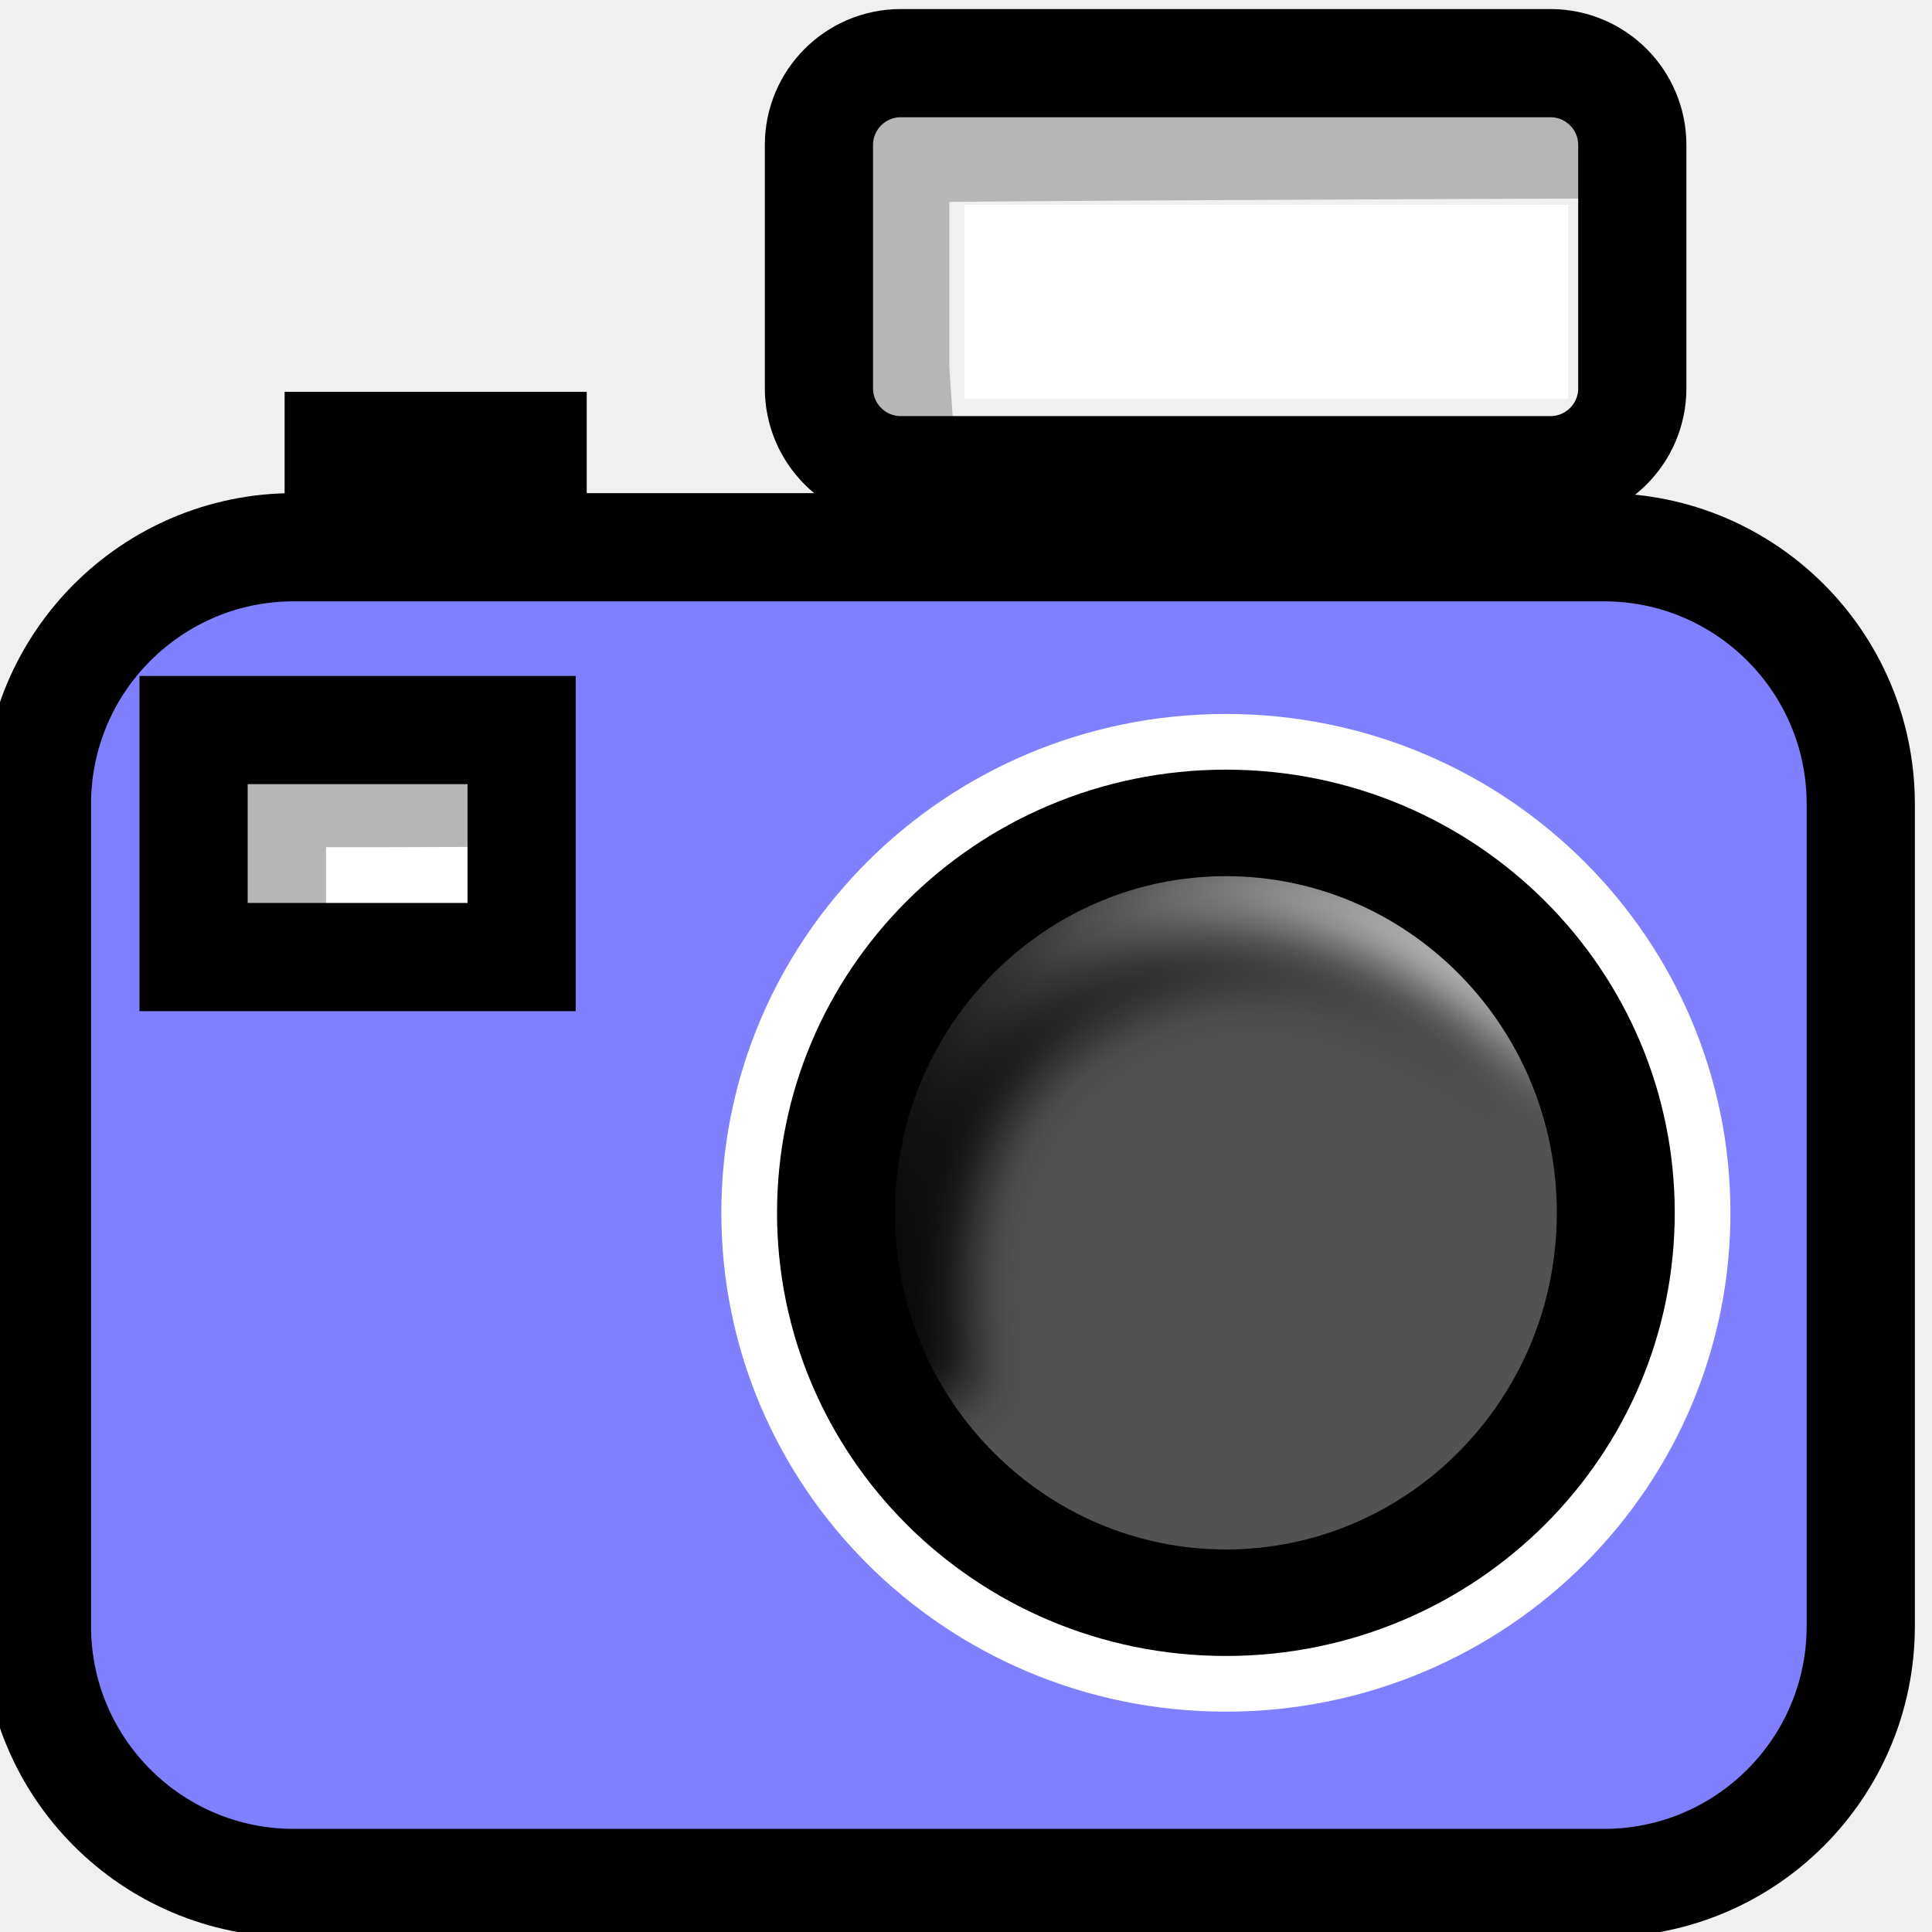
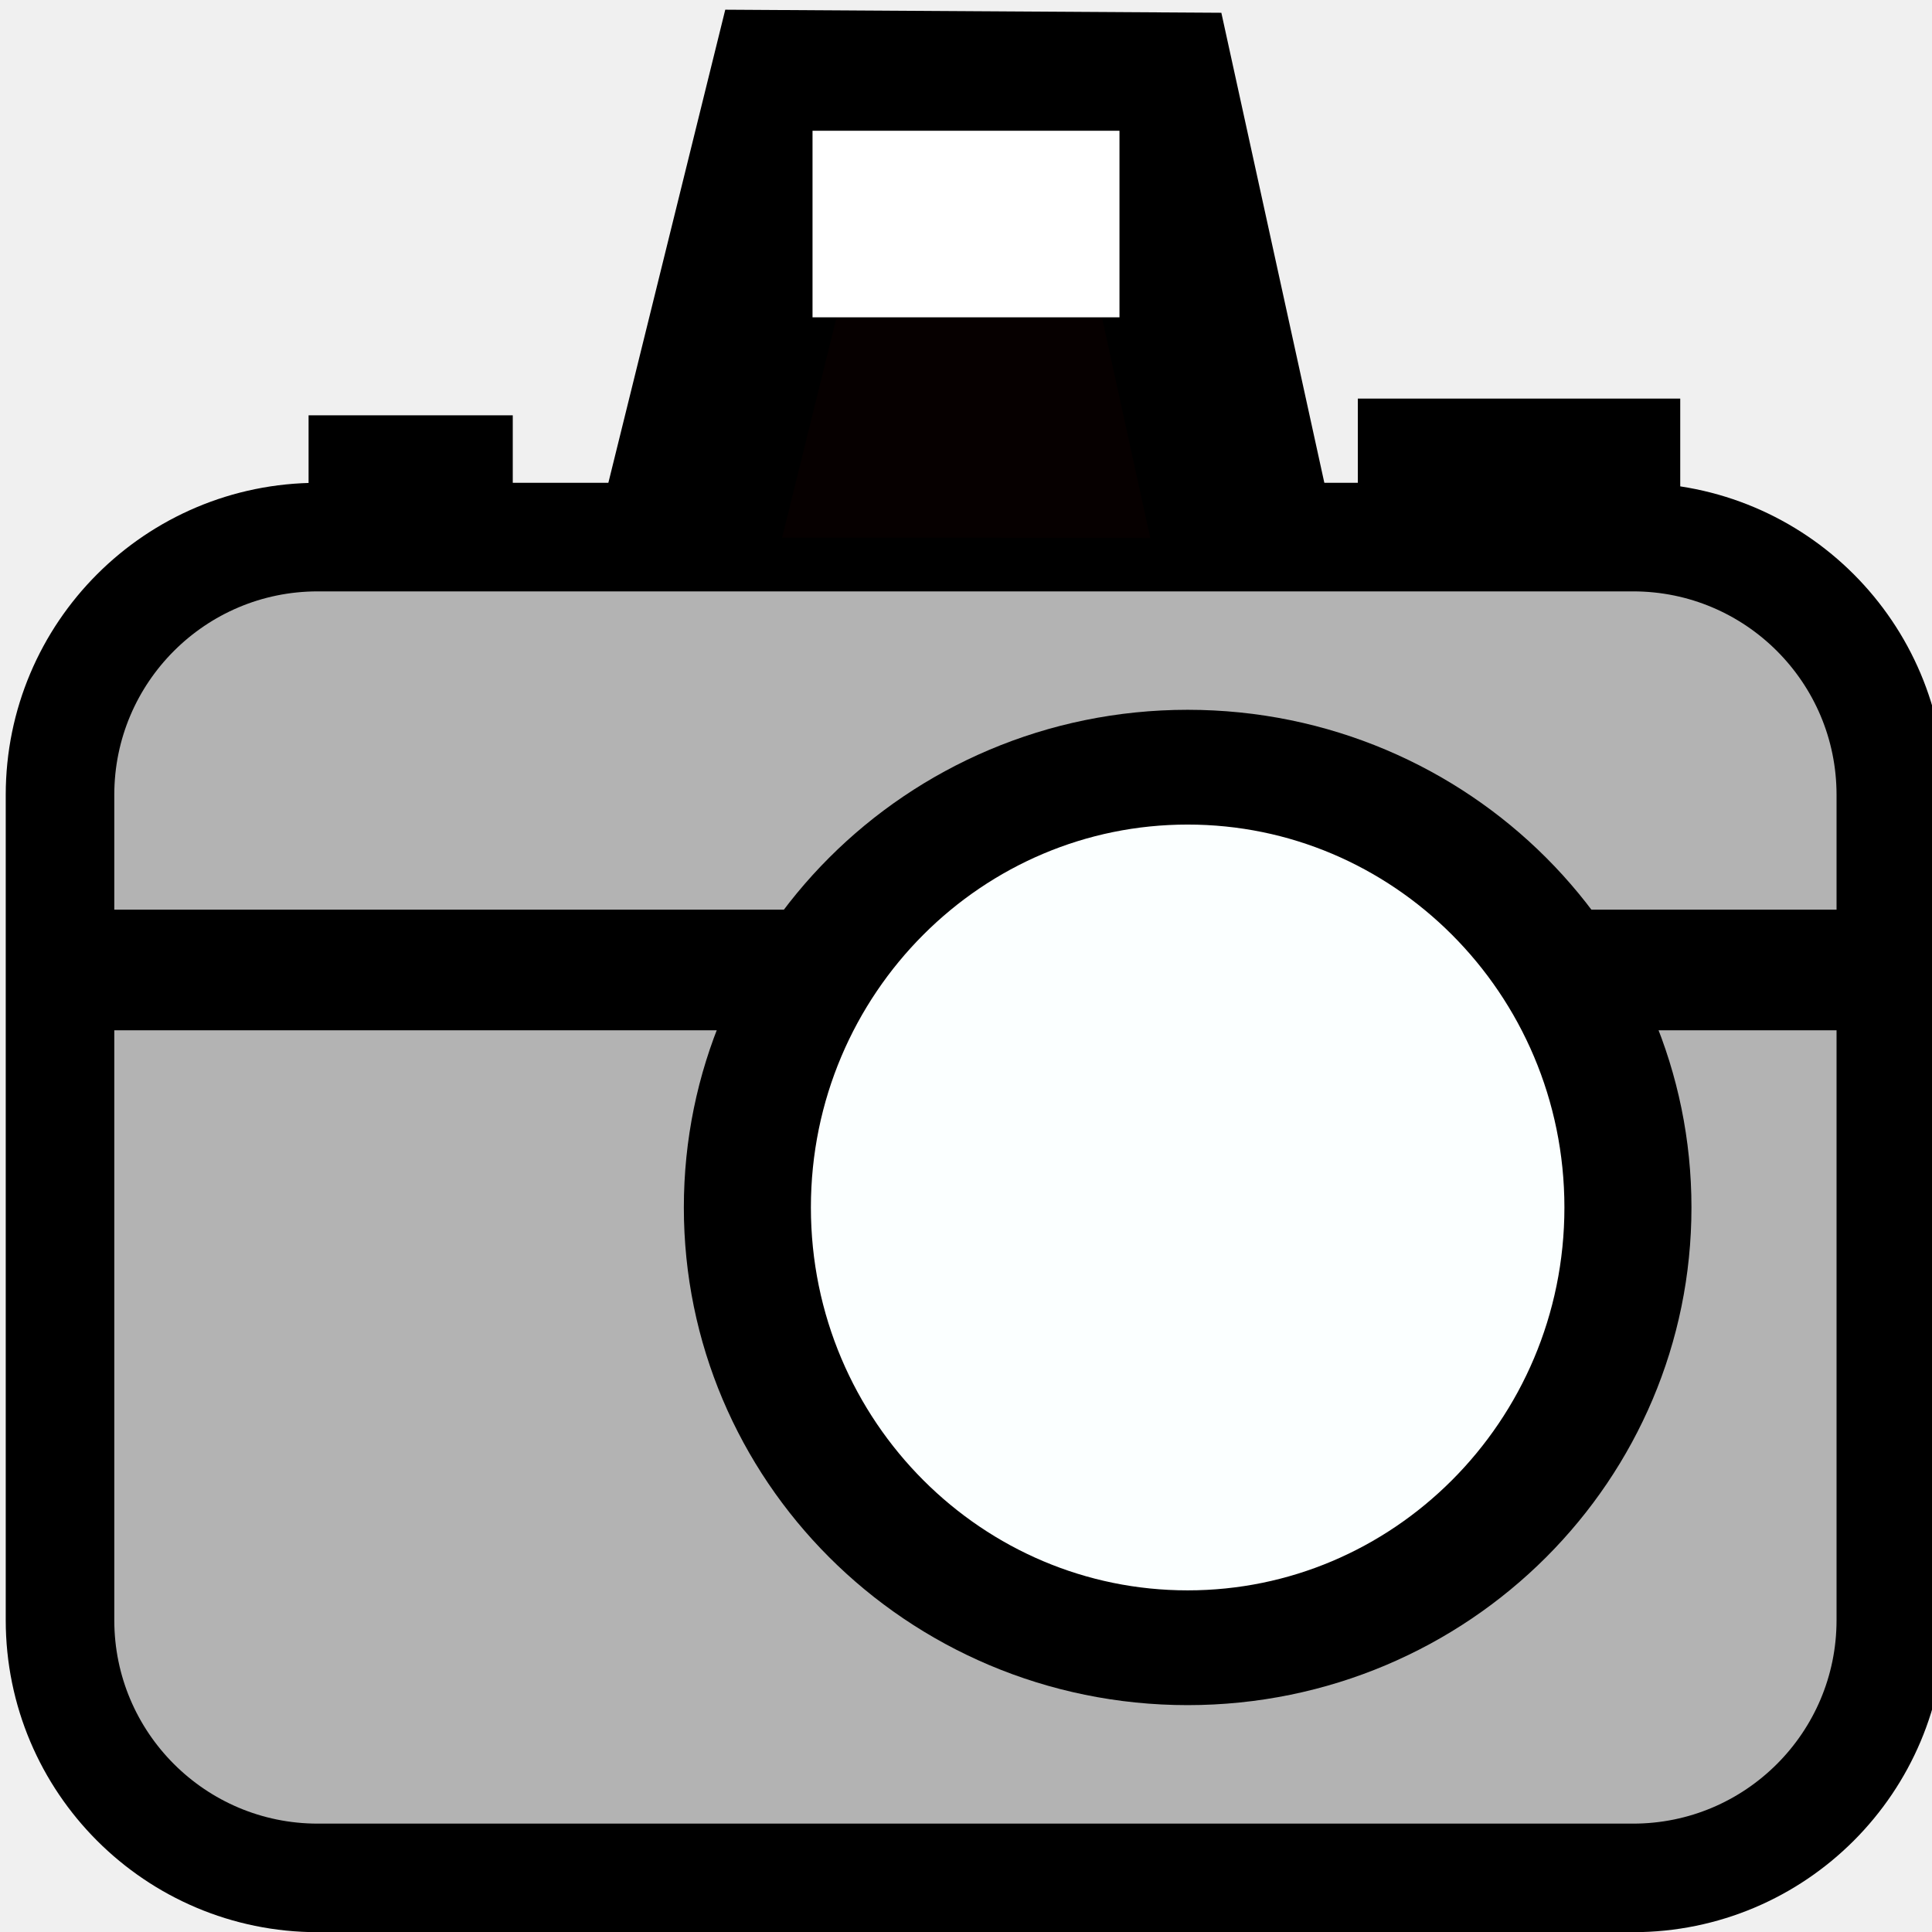
<svg xmlns="http://www.w3.org/2000/svg" xmlns:xlink="http://www.w3.org/1999/xlink" width="16" height="16" id="svg2" version="1.1">
  <defs id="defs4">
-     <filter height="1.241" y="-0.12" width="1.184" x="-0.092" id="filter4086" color-interpolation-filters="sRGB">
-       <feGaussianBlur id="feGaussianBlur4088" stdDeviation="2.287" />
-     </filter>
    <linearGradient gradientUnits="userSpaceOnUse" y2="633.072" x2="399.01" y1="633.072" x1="339.419" id="linearGradient4076" xlink:href="#linearGradient4070" />
    <linearGradient id="linearGradient4070">
      <stop id="stop4072" offset="0" style="stop-color:#000000;stop-opacity:1;" />
      <stop id="stop4074" offset="1" style="stop-color:#000000;stop-opacity:0;" />
    </linearGradient>
    <linearGradient xlink:href="#linearGradient4070" id="linearGradient3109" gradientUnits="userSpaceOnUse" x1="339.419" y1="633.072" x2="399.01" y2="633.072" />
    <linearGradient xlink:href="#linearGradient4070" id="linearGradient3013" gradientUnits="userSpaceOnUse" x1="339.419" y1="633.072" x2="399.01" y2="633.072" />
-     <linearGradient xlink:href="#linearGradient4070" id="linearGradient3026" gradientUnits="userSpaceOnUse" x1="339.419" y1="633.072" x2="399.01" y2="633.072" />
  </defs>
  <g id="layer1" transform="translate(0,-1036.362)">
-     <rect style="fill:#8080ff;fill-opacity:1;stroke:#000000;stroke-width:0.896;stroke-miterlimit:4;stroke-opacity:1;stroke-dasharray:none" id="rect3989" width="15.104" height="11.062" x="0.306" y="1040.894" ry="2.127" />
-     <path style="fill:#525252;fill-opacity:1;stroke:none" id="path3917" d="m 383.353,517.108 c 0,18.759 -13.737,33.966 -30.683,33.966 -16.946,0 -30.683,-15.207 -30.683,-33.966 0,-18.759 13.737,-33.966 30.683,-33.966 16.946,0 30.683,15.207 30.683,33.966 z" transform="matrix(0.1202682,0,0,0.1086437,-32.26267,990.2255)" />
-     <path style="fill:#ffffff;fill-opacity:1;stroke:url(#linearGradient3026);stroke-width:9.338;stroke-miterlimit:4;stroke-dasharray:none;filter:url(#filter4086)" d="m 344.972,655.877 c -12.59,-24.201 -1.988,-36.966 14.01,-43.397 18.177,-7.307 36.289,4.699 40.029,18.152 0,0 -17.918,-20.743 -39.028,-10.745 -21.565,10.214 -15.011,35.991 -15.011,35.991 z" id="path4032" transform="matrix(0.09940015,0,0,0.09940014,-26.65716,982.7344)" />
-     <path style="fill:none;stroke:#ffffff;stroke-width:8.12;stroke-miterlimit:4;stroke-opacity:1;stroke-dasharray:none" id="path3917-0" d="m 383.353,517.108 c 0,18.759 -13.737,33.966 -30.683,33.966 -16.946,0 -30.683,-15.207 -30.683,-33.966 0,-18.759 13.737,-33.966 30.683,-33.966 16.946,0 30.683,15.207 30.683,33.966 z" transform="matrix(0.1202682,0,0,0.1086437,-32.26267,990.2255)" />
-     <path style="fill:none;stroke:#000000;stroke-width:9.28;stroke-miterlimit:4;stroke-opacity:1;stroke-dasharray:none" id="path3917-0-1" d="m 383.353,517.108 c 0,18.759 -13.737,33.966 -30.683,33.966 -16.946,0 -30.683,-15.207 -30.683,-33.966 0,-18.759 13.737,-33.966 30.683,-33.966 16.946,0 30.683,15.207 30.683,33.966 z" transform="matrix(0.1052347,0,0,0.09506327,-26.96081,997.2481)" />
-     <rect style="fill:#ffffff;fill-opacity:1;stroke:none" id="rect4090-9" width="2.717" height="1.88" x="1.603" y="1042.42" ry="0.94" rx="0" />
-     <path style="fill:none;stroke:#b6b6b6;stroke-width:0.896;stroke-linecap:butt;stroke-linejoin:miter;stroke-miterlimit:4;stroke-opacity:1;stroke-dasharray:none" d="m 4.426,1042.925 c -2.105,0.012 -2.174,0 -2.174,0 l 0,1.227 -0.023,0.096" id="path4092" />
-     <rect style="fill:none;stroke:#000000;stroke-width:0.896;stroke-miterlimit:4;stroke-opacity:1;stroke-dasharray:none" id="rect4090" width="2.717" height="1.88" x="1.603" y="1042.408" ry="0.94" rx="0" />
-     <rect style="fill:#000000;fill-opacity:1;stroke:#000000;stroke-width:0.896;stroke-miterlimit:4;stroke-opacity:1;stroke-dasharray:none" id="rect4112" width="1.606" height="0.726" x="2.805" y="1040.055" ry="0.363" rx="0" />
-     <path style="fill:none;stroke:#b6b6b6;stroke-width:0.896;stroke-linecap:butt;stroke-linejoin:miter;stroke-miterlimit:4;stroke-opacity:1;stroke-dasharray:none" d="m 13.257,1037.558 c -5.119,0.018 -5.843,0.033 -5.843,0.033 l 0,1.831 0.037,0.541" id="path4092-0" />
-     <rect style="fill:none;stroke:#000000;stroke-width:0.896;stroke-miterlimit:4;stroke-opacity:1;stroke-dasharray:none" id="rect3111" width="6.736" height="3.371" x="6.782" y="1036.885" ry="0.678" />
-     <path style="fill:#ffffff;fill-opacity:1;fill-rule:evenodd;stroke:none" d="m 7.986,2.5 0,-0.804 2.5,0 2.5,0 0,0.804 0,0.804 -2.5,0 -2.5,0 0,-0.804 z" id="path3004" transform="translate(0,1036.362)" />
-     <path style="fill:#ffffff;fill-opacity:1;fill-rule:evenodd;stroke:none" d="m 2.807,7.232 c 0,-0.098 0.201,-0.179 0.446,-0.179 0.246,0 0.446,0.08 0.446,0.179 0,0.098 -0.201,0.179 -0.446,0.179 -0.246,0 -0.446,-0.08 -0.446,-0.179 z" id="path3006" transform="translate(0,1036.362)" />
-     <path style="fill:#ffffff;fill-opacity:1;fill-rule:evenodd;stroke:none" d="" id="path3008" transform="translate(0,1036.362)" />
+     <rect style="fill:#b3b3b3;fill-opacity:1;stroke:#000000;stroke-width:0.899;stroke-miterlimit:4;stroke-opacity:1;stroke-dasharray:none" id="rect3989" width="15.162" height="11.104" x="0.497" y="1040.81" ry="2.135" />
+     <rect style="fill:#000000;fill-opacity:1;stroke:#000000;stroke-width:0.561;stroke-miterlimit:4;stroke-opacity:1;stroke-dasharray:none" id="rect4112" width="1.13" height="0.404" x="2.836" y="1040.082" ry="0.202" rx="0" />
+     <path style="fill:none;stroke:#000000;stroke-width:0.999px;stroke-linecap:butt;stroke-linejoin:miter;stroke-opacity:1" d="m 0.546,1044.395 14.882,0 0,0.046" id="path3806" />
+     <path style="fill:#fbffff;fill-opacity:1;stroke:#000000;stroke-width:8.854;stroke-miterlimit:4;stroke-opacity:1;stroke-dasharray:none" id="path3917-0-1" d="m 383.353,517.108 a 30.683,33.966 0 1 1 -61.367,0 30.683,33.966 0 1 1 61.367,0 z" transform="matrix(0.1188333,0,0,0.1073475,-32.07326,990.8515)" />
+     <path style="fill:#060000;fill-opacity:1;stroke:#000000;stroke-width:1.506px;stroke-linecap:butt;stroke-linejoin:miter;stroke-opacity:1" d="m 5.702,1040.813 0.893,-3.614 2.913,0.018 0.789,3.601 0,0" id="path3814" />
+     <rect style="fill:#ffffff;fill-opacity:1;stroke:none" id="rect3816" width="2.542" height="1.545" x="6.729" y="1037.445" ry="0.773" rx="0" />
+     <rect style="fill:#000000;fill-opacity:1;stroke:#000000;stroke-width:0.656;stroke-miterlimit:4;stroke-opacity:1;stroke-dasharray:none" id="rect4112-2" width="2.014" height="0.31" x="11.573" y="1039.991" ry="0.155" rx="0" />
  </g>
</svg>
